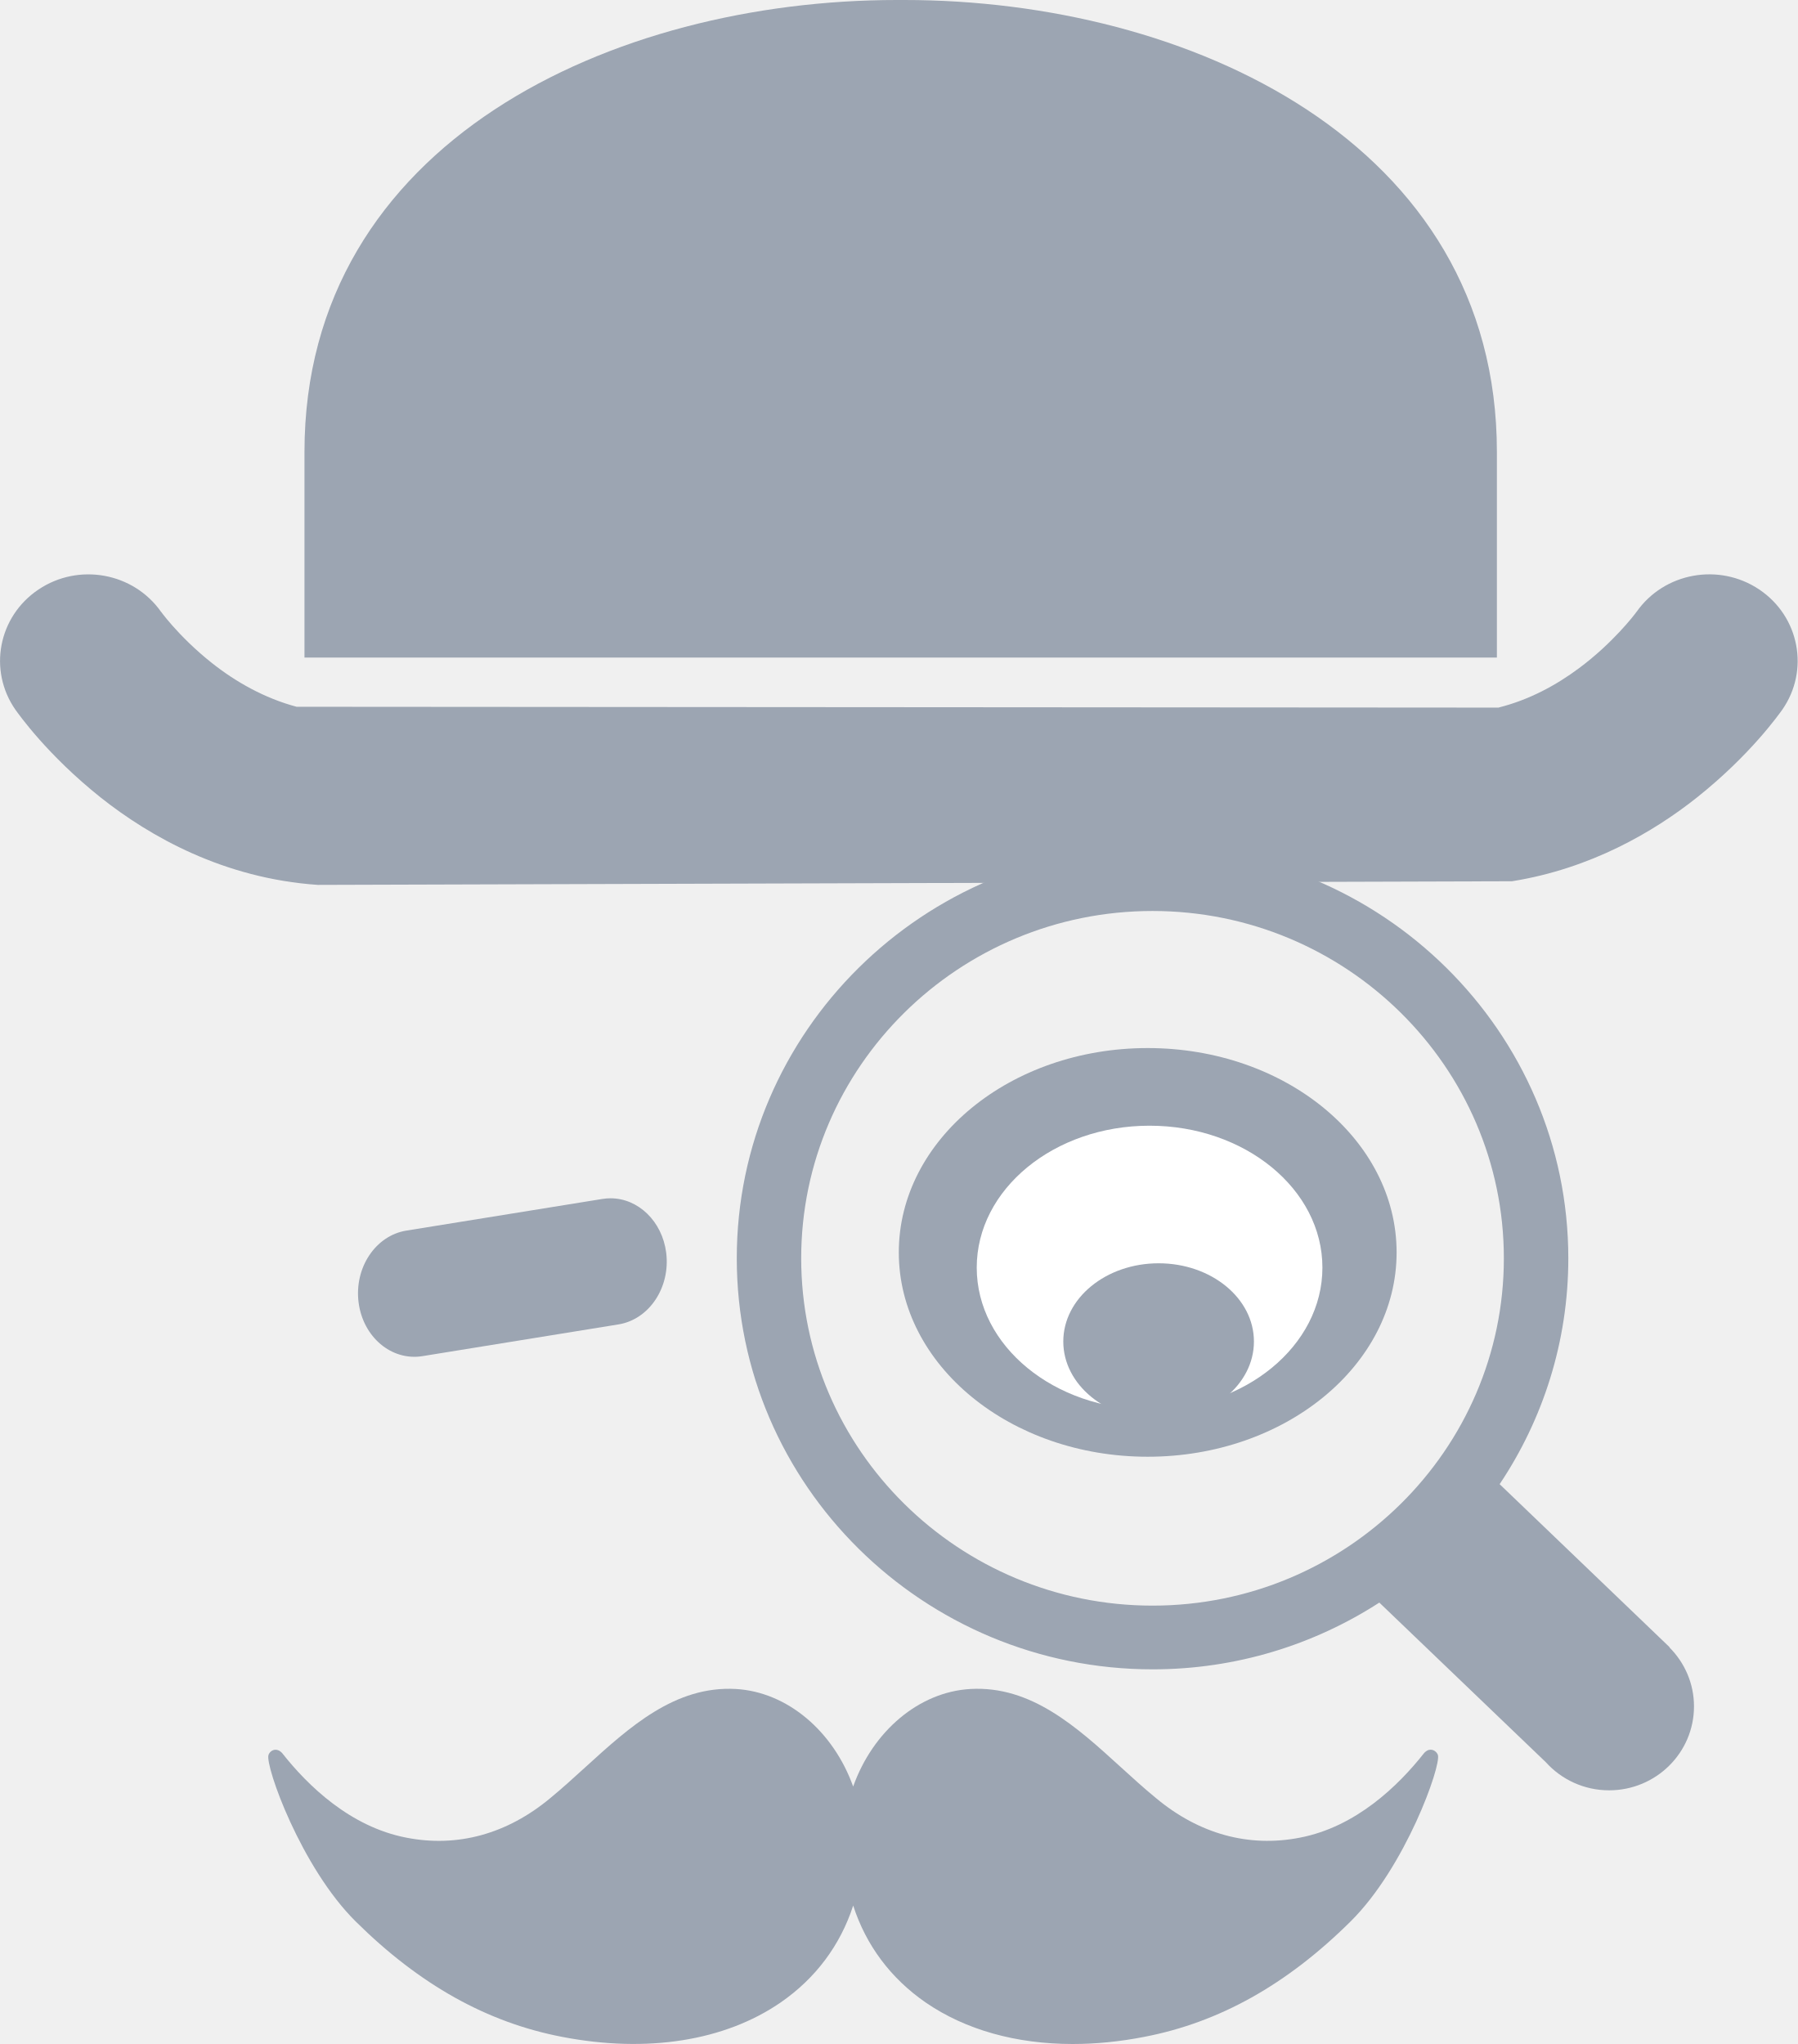
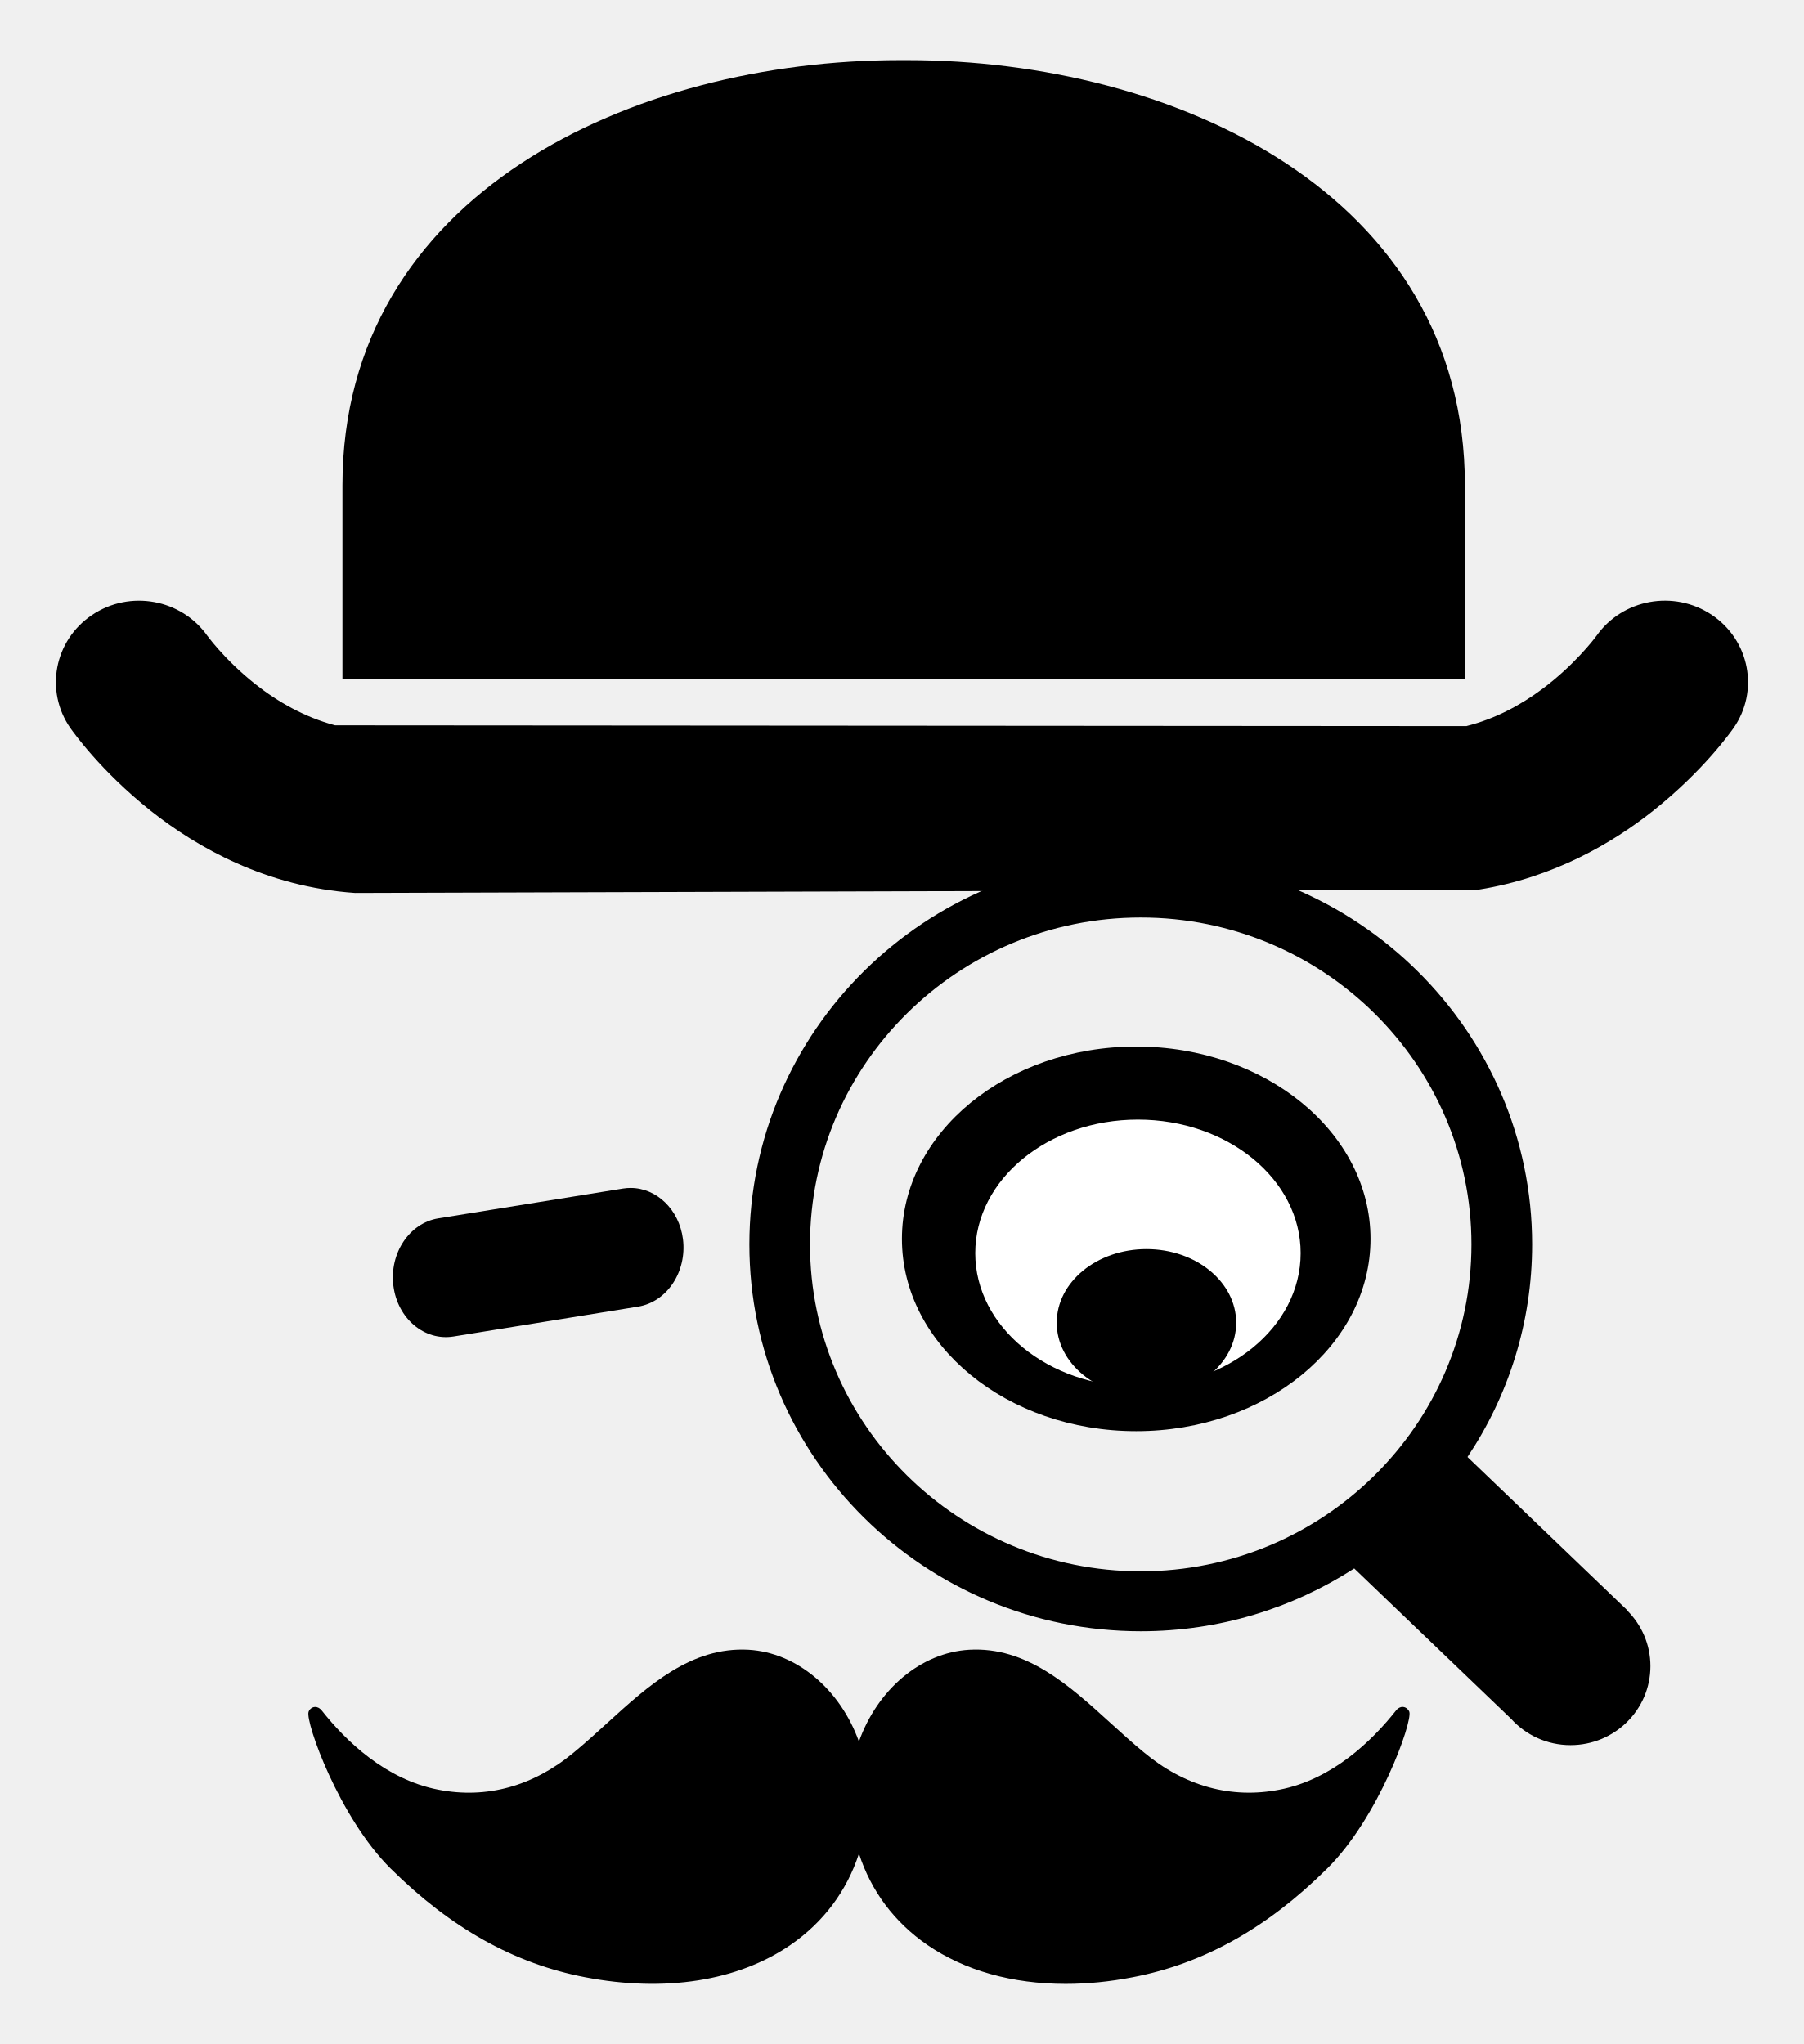
- <svg xmlns="http://www.w3.org/2000/svg" version="1.1" id="Ebene_1" x="0px" y="0px" width="56.282px" height="64px" viewBox="0.001 0 56.282 64" enable-background="new 0.001 0 56.282 64" xml:space="preserve">
-   <path class="fill-1" fill="#9CA5B2" d="M45.021,54.951c-0.027-0.079-0.103-0.148-0.188-0.162c-0.045-0.01-0.124-0.007-0.2,0.061c0,0,0,0-0.003,0  c-0.016,0.015-0.031,0.027-0.043,0.043c0,0.003,0,0.003-0.002,0.003c0,0,0,0.002-0.002,0.002c-0.804,1.018-2.127,2.303-3.882,2.641  c-1.599,0.314-3.159-0.113-4.509-1.241c-0.376-0.307-0.746-0.646-1.104-0.971c-1.375-1.253-2.8-2.55-4.704-2.443  c-1.611,0.092-3.054,1.32-3.671,3.055c-0.62-1.734-2.063-2.963-3.674-3.055c-1.904-0.105-3.328,1.19-4.704,2.443  c-0.358,0.325-0.728,0.664-1.104,0.973c-1.351,1.126-2.909,1.554-4.508,1.239c-1.755-0.338-3.082-1.625-3.884-2.643  c0-0.002,0-0.002,0-0.002c-0.014-0.016-0.03-0.029-0.045-0.043H8.792c-0.076-0.067-0.156-0.07-0.201-0.061  c-0.084,0.014-0.159,0.082-0.184,0.162c-0.108,0.34,1.018,3.514,2.729,5.21c2,1.982,4.115,3.165,6.471,3.616  c2.652,0.511,5.081,0.127,6.831-1.075c1.097-0.757,1.873-1.794,2.276-3.038c0.401,1.244,1.176,2.281,2.273,3.038  c1.245,0.855,2.832,1.297,4.6,1.297c0.718,0,1.467-0.073,2.232-0.222c2.354-0.451,4.471-1.634,6.469-3.616  C44.002,58.465,45.127,55.292,45.021,54.951L45.021,54.951z" />
-   <path class="fill-1" fill="#9CA5B2" d="M9.288,22.13c-1.007-0.268-1.912-0.783-2.653-1.371c-0.53-0.419-0.954-0.852-1.229-1.162  c-0.139-0.157-0.24-0.282-0.301-0.361c-0.029-0.039-0.049-0.064-0.059-0.078l-0.001,0.001c-0.864-1.231-2.58-1.545-3.838-0.701  c-1.262,0.845-1.583,2.53-0.722,3.766c0.102,0.139,0.993,1.412,2.672,2.75c1.537,1.218,3.846,2.531,6.796,2.733l37.389-0.114  c2.468-0.396,4.43-1.544,5.786-2.62c1.68-1.337,2.572-2.611,2.674-2.75c0.862-1.236,0.538-2.921-0.721-3.766  c-1.261-0.844-2.978-0.53-3.841,0.702l-0.001-0.001c-0.067,0.098-0.75,0.983-1.792,1.758c-0.723,0.541-1.575,0.999-2.518,1.236  v0.004h-0.012 M46.868,20.589c0-1.361,0-3.395,0-6.438C46.868,4.433,37.183,0,28.315,0h-0.231c-8.867,0-18.55,4.433-18.55,14.151  c0,3.044,0,5.076,0,6.438H46.868L46.868,20.589z" />
-   <path class="fill-1" fill="#9CA5B2" d="M23.069,39.399c0-7.096,5.839-12.869,13.018-12.869c7.177,0,13.017,5.773,13.017,12.869  c0,2.611-0.793,5.042-2.15,7.072l5.322,5.105l-0.006,0.006c0.474,0.475,0.769,1.126,0.769,1.847c0,1.451-1.19,2.628-2.658,2.628  c-0.787,0-1.493-0.34-1.979-0.878l-5.215-5c-2.044,1.32-4.481,2.09-7.098,2.09C28.908,52.268,23.069,46.494,23.069,39.399  L23.069,39.399z M25.086,39.399c0,5.998,4.935,10.875,11,10.875c6.065,0,11-4.878,11-10.875c0-5.997-4.935-10.875-11-10.875  C30.021,28.524,25.086,33.402,25.086,39.399L25.086,39.399z" />
-   <path class="fill-1" fill="#9CA5B2" d="M19.364,41.469l-6.14,0.994c-0.966,0.154-1.858-0.598-1.996-1.685c-0.138-1.084,0.531-2.09,1.493-2.246  l6.143-0.992c0.086-0.014,0.171-0.02,0.254-0.02c0.861,0,1.614,0.714,1.741,1.702C20.996,40.308,20.327,41.314,19.364,41.469  L19.364,41.469z" />
-   <path class="fill-1" fill="#9CA5B2" d="M35.934,32.816c4.305,0,7.794,2.864,7.794,6.399c0,3.531-3.489,6.397-7.794,6.397  c-4.303,0-7.792-2.866-7.792-6.397C28.142,35.679,31.631,32.816,35.934,32.816L35.934,32.816z" />
-   <path class="fill-2" fill="#FFFFFF" d="M35.991,35.247c2.989,0,5.414,1.989,5.414,4.443c0,2.451-2.425,4.442-5.414,4.442  c-2.987,0-5.409-1.991-5.409-4.442C30.582,37.236,33.004,35.247,35.991,35.247L35.991,35.247z" />
-   <path class="fill-1" fill="#9CA5B2" d="M36.277,39.555c1.648,0,2.984,1.096,2.984,2.45c0,1.352-1.335,2.448-2.984,2.448s-2.985-1.097-2.985-2.448  C33.292,40.651,34.628,39.555,36.277,39.555L36.277,39.555z" />
+ <svg xmlns="http://www.w3.org/2000/svg" viewBox="0 0 60 68">
+   <path d="M46.877,56.951c-.027-.079-.103-.148-.188-.162-.045-.01-.124-.007-.2,.061h-.003c-.016,.015-.031,.027-.043,.043l-.002,.003-.002,.002c-.804,1.018-2.127,2.303-3.882,2.641-1.599,.314-3.159-.113-4.509-1.241-.376-.307-.746-.646-1.104-.971-1.375-1.253-2.8-2.55-4.704-2.443-1.611,.092-3.054,1.32-3.671,3.055-.62-1.734-2.063-2.963-3.674-3.055-1.904-.105-3.328,1.19-4.704,2.443-.358,.325-.728,.664-1.104,.973-1.351,1.126-2.909,1.554-4.508,1.239-1.755-.338-3.082-1.625-3.884-2.643v-.002c-.014-.016-.03-.029-.045-.043h-.002c-.076-.067-.156-.07-.201-.061-.084,.014-.159,.082-.184,.162-.108,.34,1.018,3.514,2.729,5.21,2,1.982,4.115,3.165,6.471,3.616,2.652,.511,5.081,.127,6.831-1.075,1.097-.757,1.873-1.794,2.276-3.038,.401,1.244,1.176,2.281,2.273,3.038,1.245,.855,2.832,1.297,4.6,1.297,.718,0,1.467-.073,2.232-.222,2.354-.451,4.471-1.634,6.469-3.616,1.714-1.697,2.839-4.87,2.733-5.211h0Z" />
+   <path d="M11.145,24.13c-1.007-.268-1.912-.783-2.653-1.371-.53-.419-.954-.852-1.229-1.162-.139-.157-.24-.282-.301-.361-.029-.039-.049-.064-.059-.078l-.001,.001c-.864-1.231-2.58-1.545-3.838-.701-1.262,.845-1.583,2.53-.722,3.766,.102,.139,.993,1.412,2.672,2.75,1.537,1.218,3.846,2.531,6.796,2.733l37.389-.114c2.468-.396,4.43-1.544,5.786-2.62,1.68-1.337,2.572-2.611,2.674-2.75,.862-1.236,.538-2.921-.721-3.766-1.261-.844-2.978-.53-3.841,.702l-.001-.001c-.067,.098-.75,.983-1.792,1.758-.723,.541-1.575,.999-2.518,1.236v.004h-.012" />
+   <path d="M48.724,22.589v-6.438c0-9.718-9.685-14.151-18.553-14.151h-.231c-8.867,0-18.55,4.433-18.55,14.151v6.438H48.724Z" />
+   <path d="M24.925,41.399c0-7.096,5.839-12.869,13.018-12.869s13.017,5.773,13.017,12.869c0,2.611-.793,5.042-2.15,7.072l5.322,5.105-.006,.006c.474,.475,.769,1.126,.769,1.847,0,1.451-1.19,2.628-2.658,2.628-.787,0-1.493-.34-1.979-.878l-5.215-5c-2.044,1.32-4.481,2.09-7.098,2.09-7.181-.001-13.02-5.775-13.02-12.87h0Zm2.017,0c0,5.998,4.935,10.875,11,10.875s11-4.878,11-10.875-4.935-10.875-11-10.875c-6.065,0-11,4.878-11,10.875h0Z" />
+   <path d="M21.221,43.469l-6.14,.994c-.966,.154-1.858-.598-1.996-1.685-.138-1.084,.531-2.09,1.493-2.246l6.143-.992c.086-.014,.171-.02,.254-.02,.861,0,1.614,.714,1.741,1.702,.137,1.086-.532,2.092-1.495,2.247h0Z" />
+   <path d="M37.791,34.816c4.305,0,7.794,2.864,7.794,6.399,0,3.531-3.489,6.397-7.794,6.397s-7.792-2.866-7.792-6.397c0-3.536,3.489-6.399,7.792-6.399h0Z" />
+   <path d="M37.847,37.247c2.989,0,5.414,1.989,5.414,4.443,0,2.451-2.425,4.442-5.414,4.442-2.987,0-5.409-1.991-5.409-4.442,0-2.454,2.422-4.443,5.409-4.443h0Z" fill="#fff" />
+   <path d="M38.133,41.555c1.648,0,2.984,1.096,2.984,2.45,0,1.352-1.335,2.448-2.984,2.448s-2.985-1.097-2.985-2.448c0-1.354,1.336-2.45,2.985-2.45h0Z" />
</svg>
